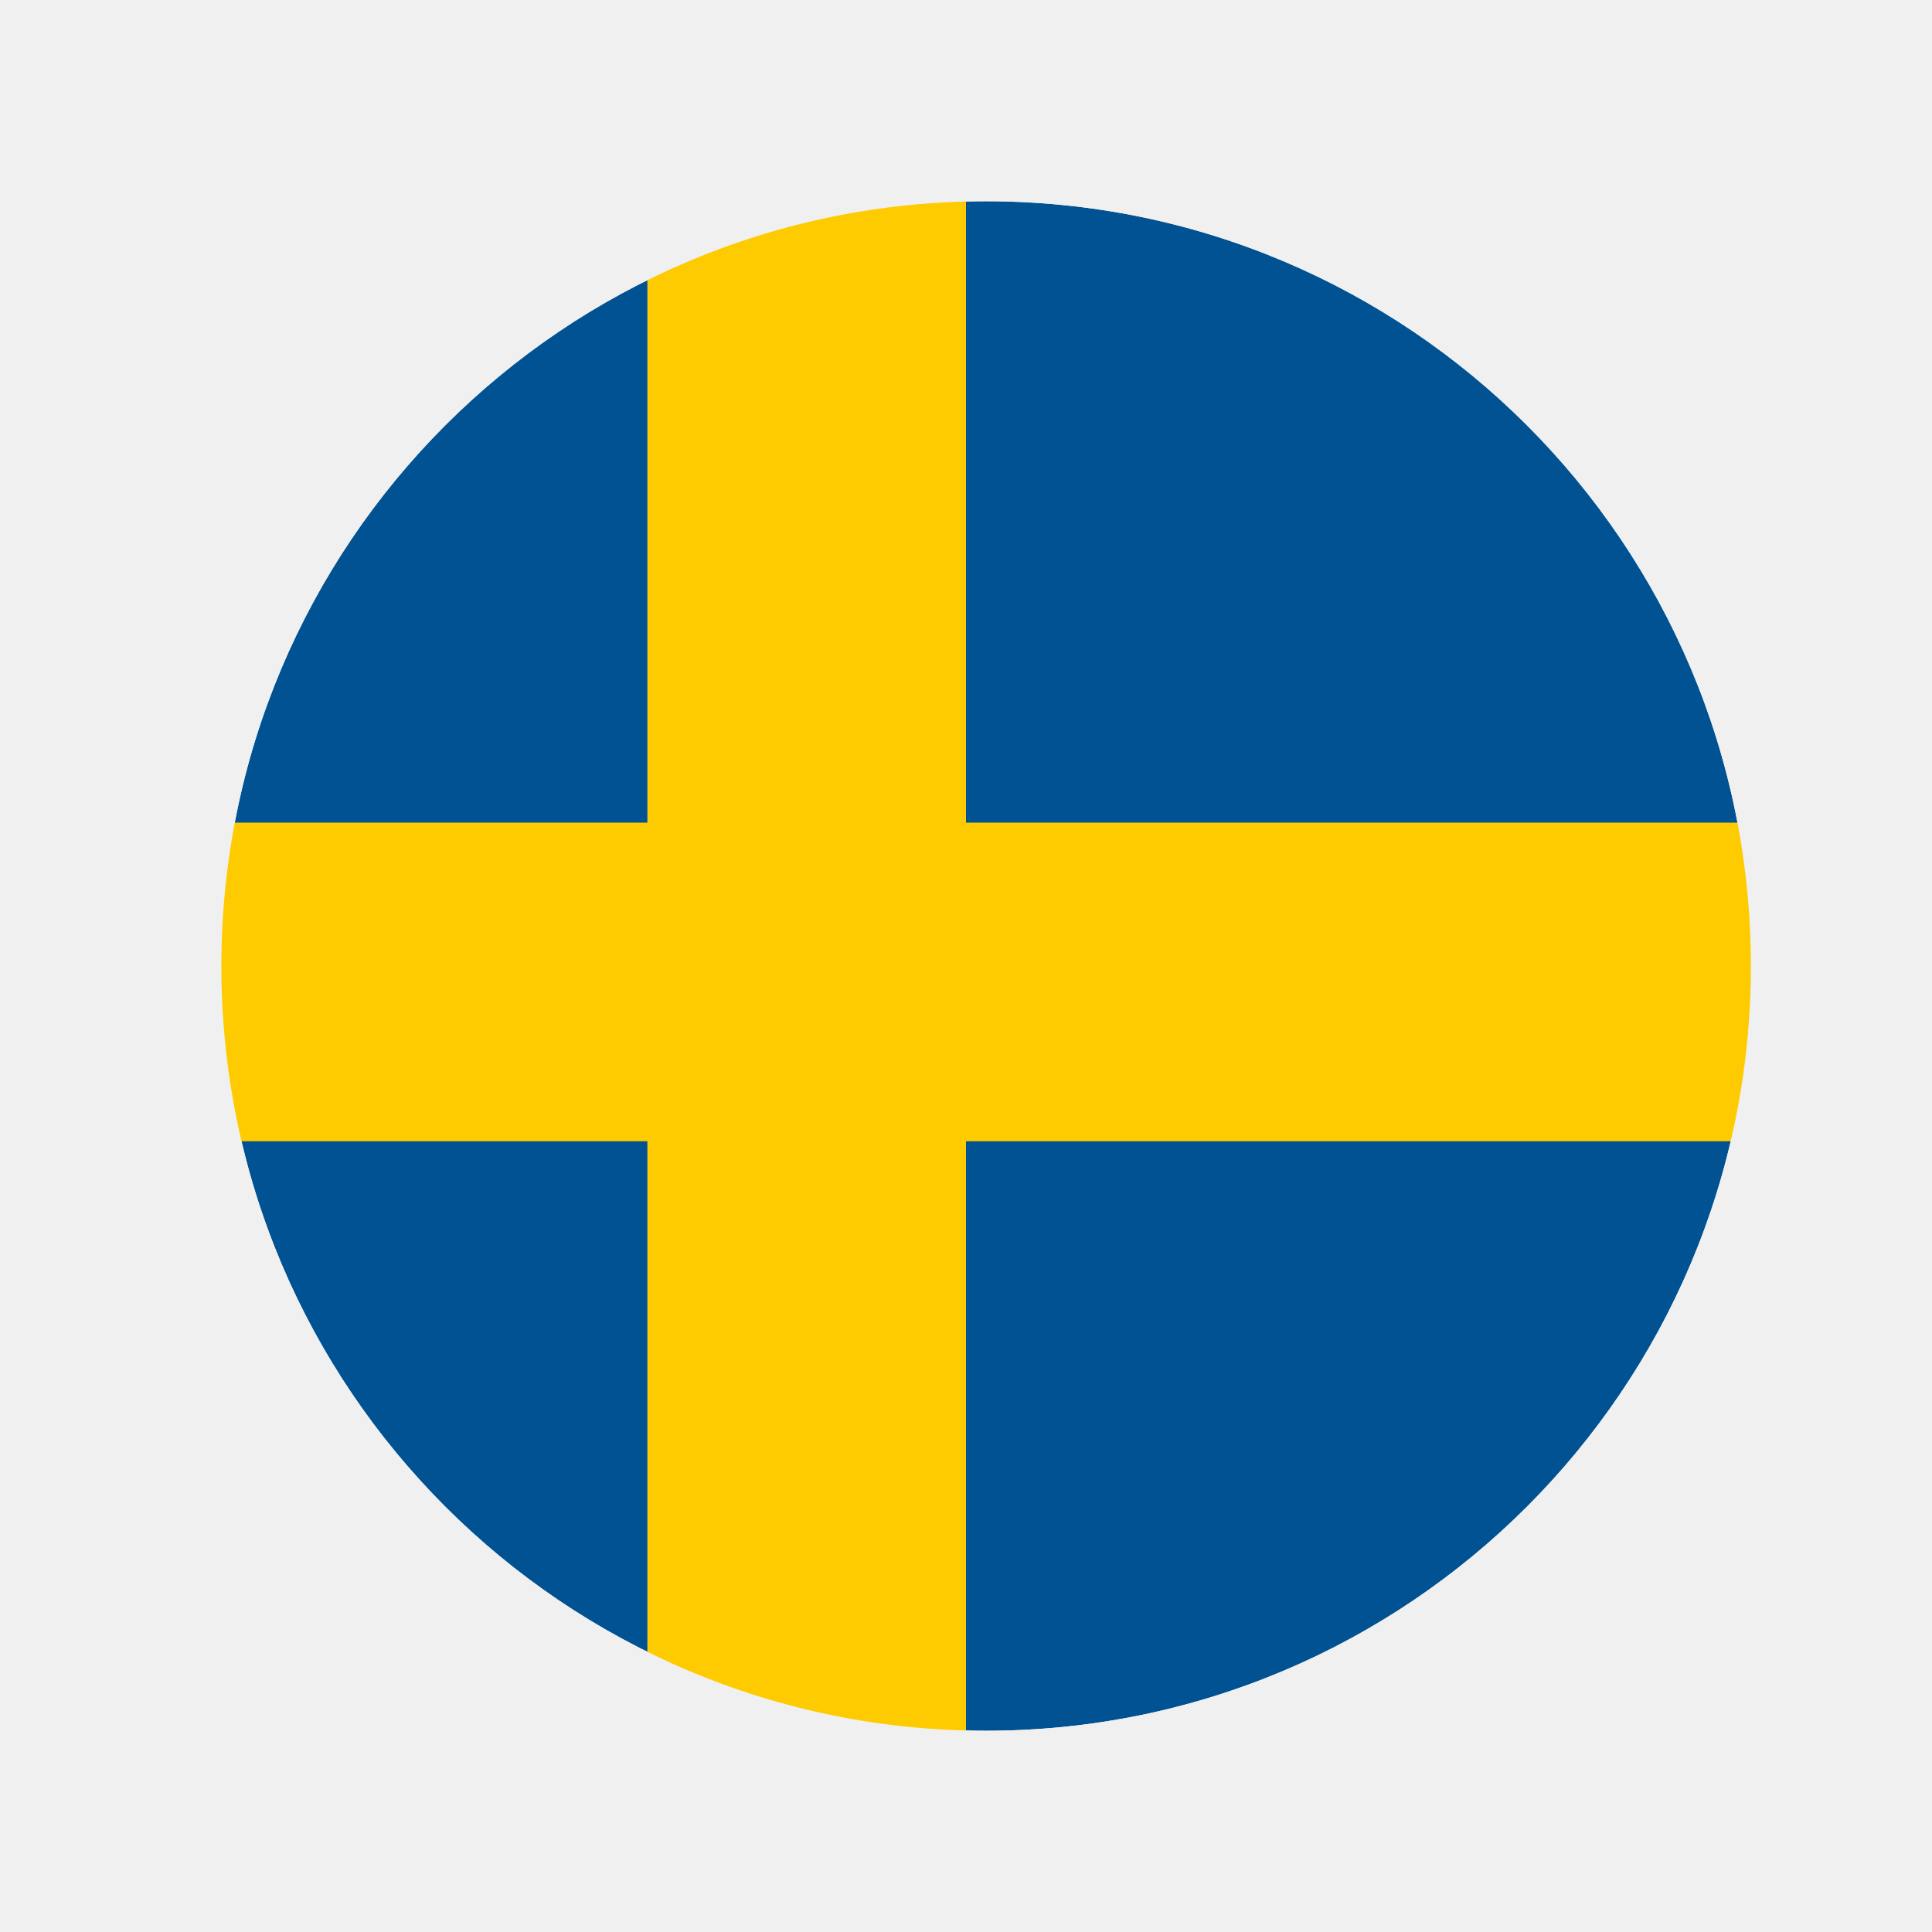
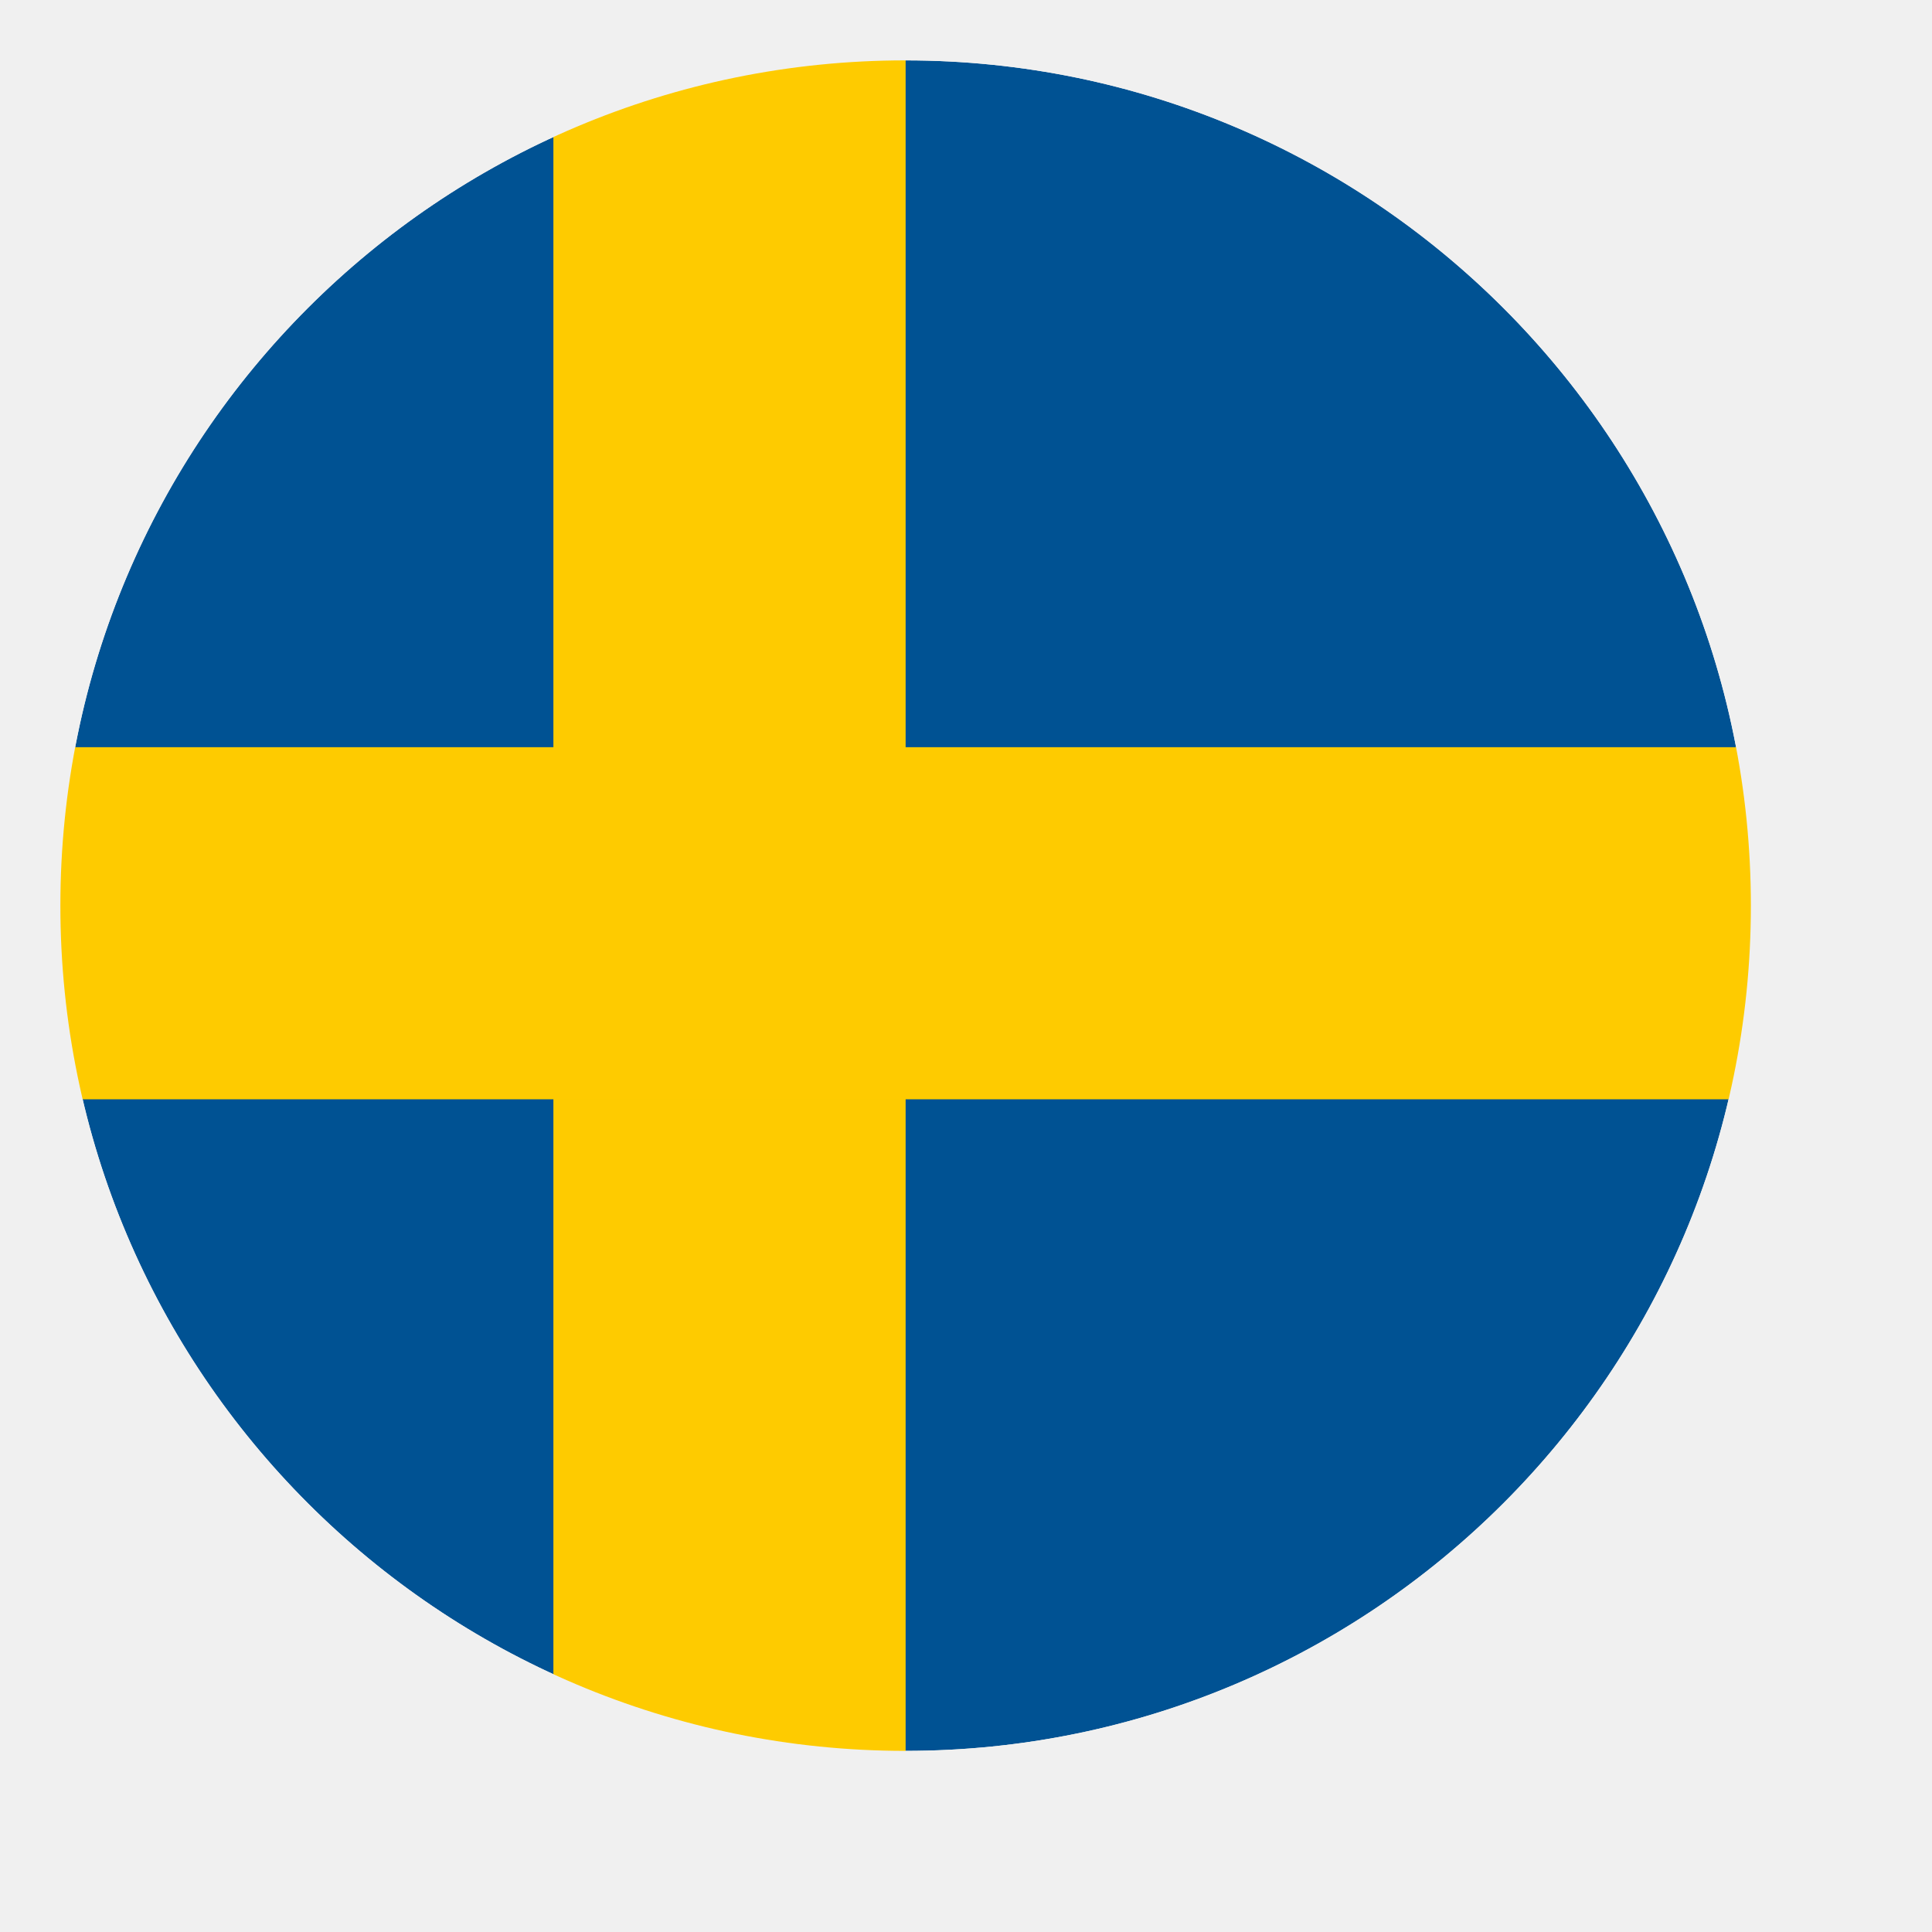
- <svg xmlns="http://www.w3.org/2000/svg" width="24" height="24" fill="none" viewBox="0 0 24 24">
-   <mask id="mask0_3023_239" width="20" height="20" x="2" y="2" maskUnits="userSpaceOnUse">
-     <path fill="#fff" d="M12.25 21.5a9.5 9.5 0 1 0 0-19 9.5 9.5 0 0 0 0 19" />
+ <svg xmlns="http://www.w3.org/2000/svg" width="16" height="16" fill="none" viewBox="0 0 16 16">
+   <mask id="mask0_3237_1281" width="15" height="15" x="0" y="0">
+     <path fill="#fff" d="M7.5 14.5a7 7 0 1 0 0-14 7 7 0 0 0 0 14" />
  </mask>
-   <g mask="url(#mask0_3023_239)">
-     <path fill="#005293" d="M12.25 21.5a9.5 9.5 0 1 0 0-19 9.5 9.5 0 0 0 0 19" />
-     <path fill="#fecb00" d="M8.042 1.51H12v21.375H8.042z" />
-     <path fill="#fecb00" d="M1.708 10.219h22.167v3.958H1.708z" />
+   <g mask="url(#mask0_3237_1281)">
+     <path fill="#005293" d="M7.5 14.5a7 7 0 1 0 0-14 7 7 0 0 0 0 14" />
+     <path fill="#fecb00" d="M4.583-.23H7.5v15.75H4.583z" />
+     <path fill="#fecb00" d="M-.083 6.188H16.25v2.916H-.083z" />
  </g>
</svg>
